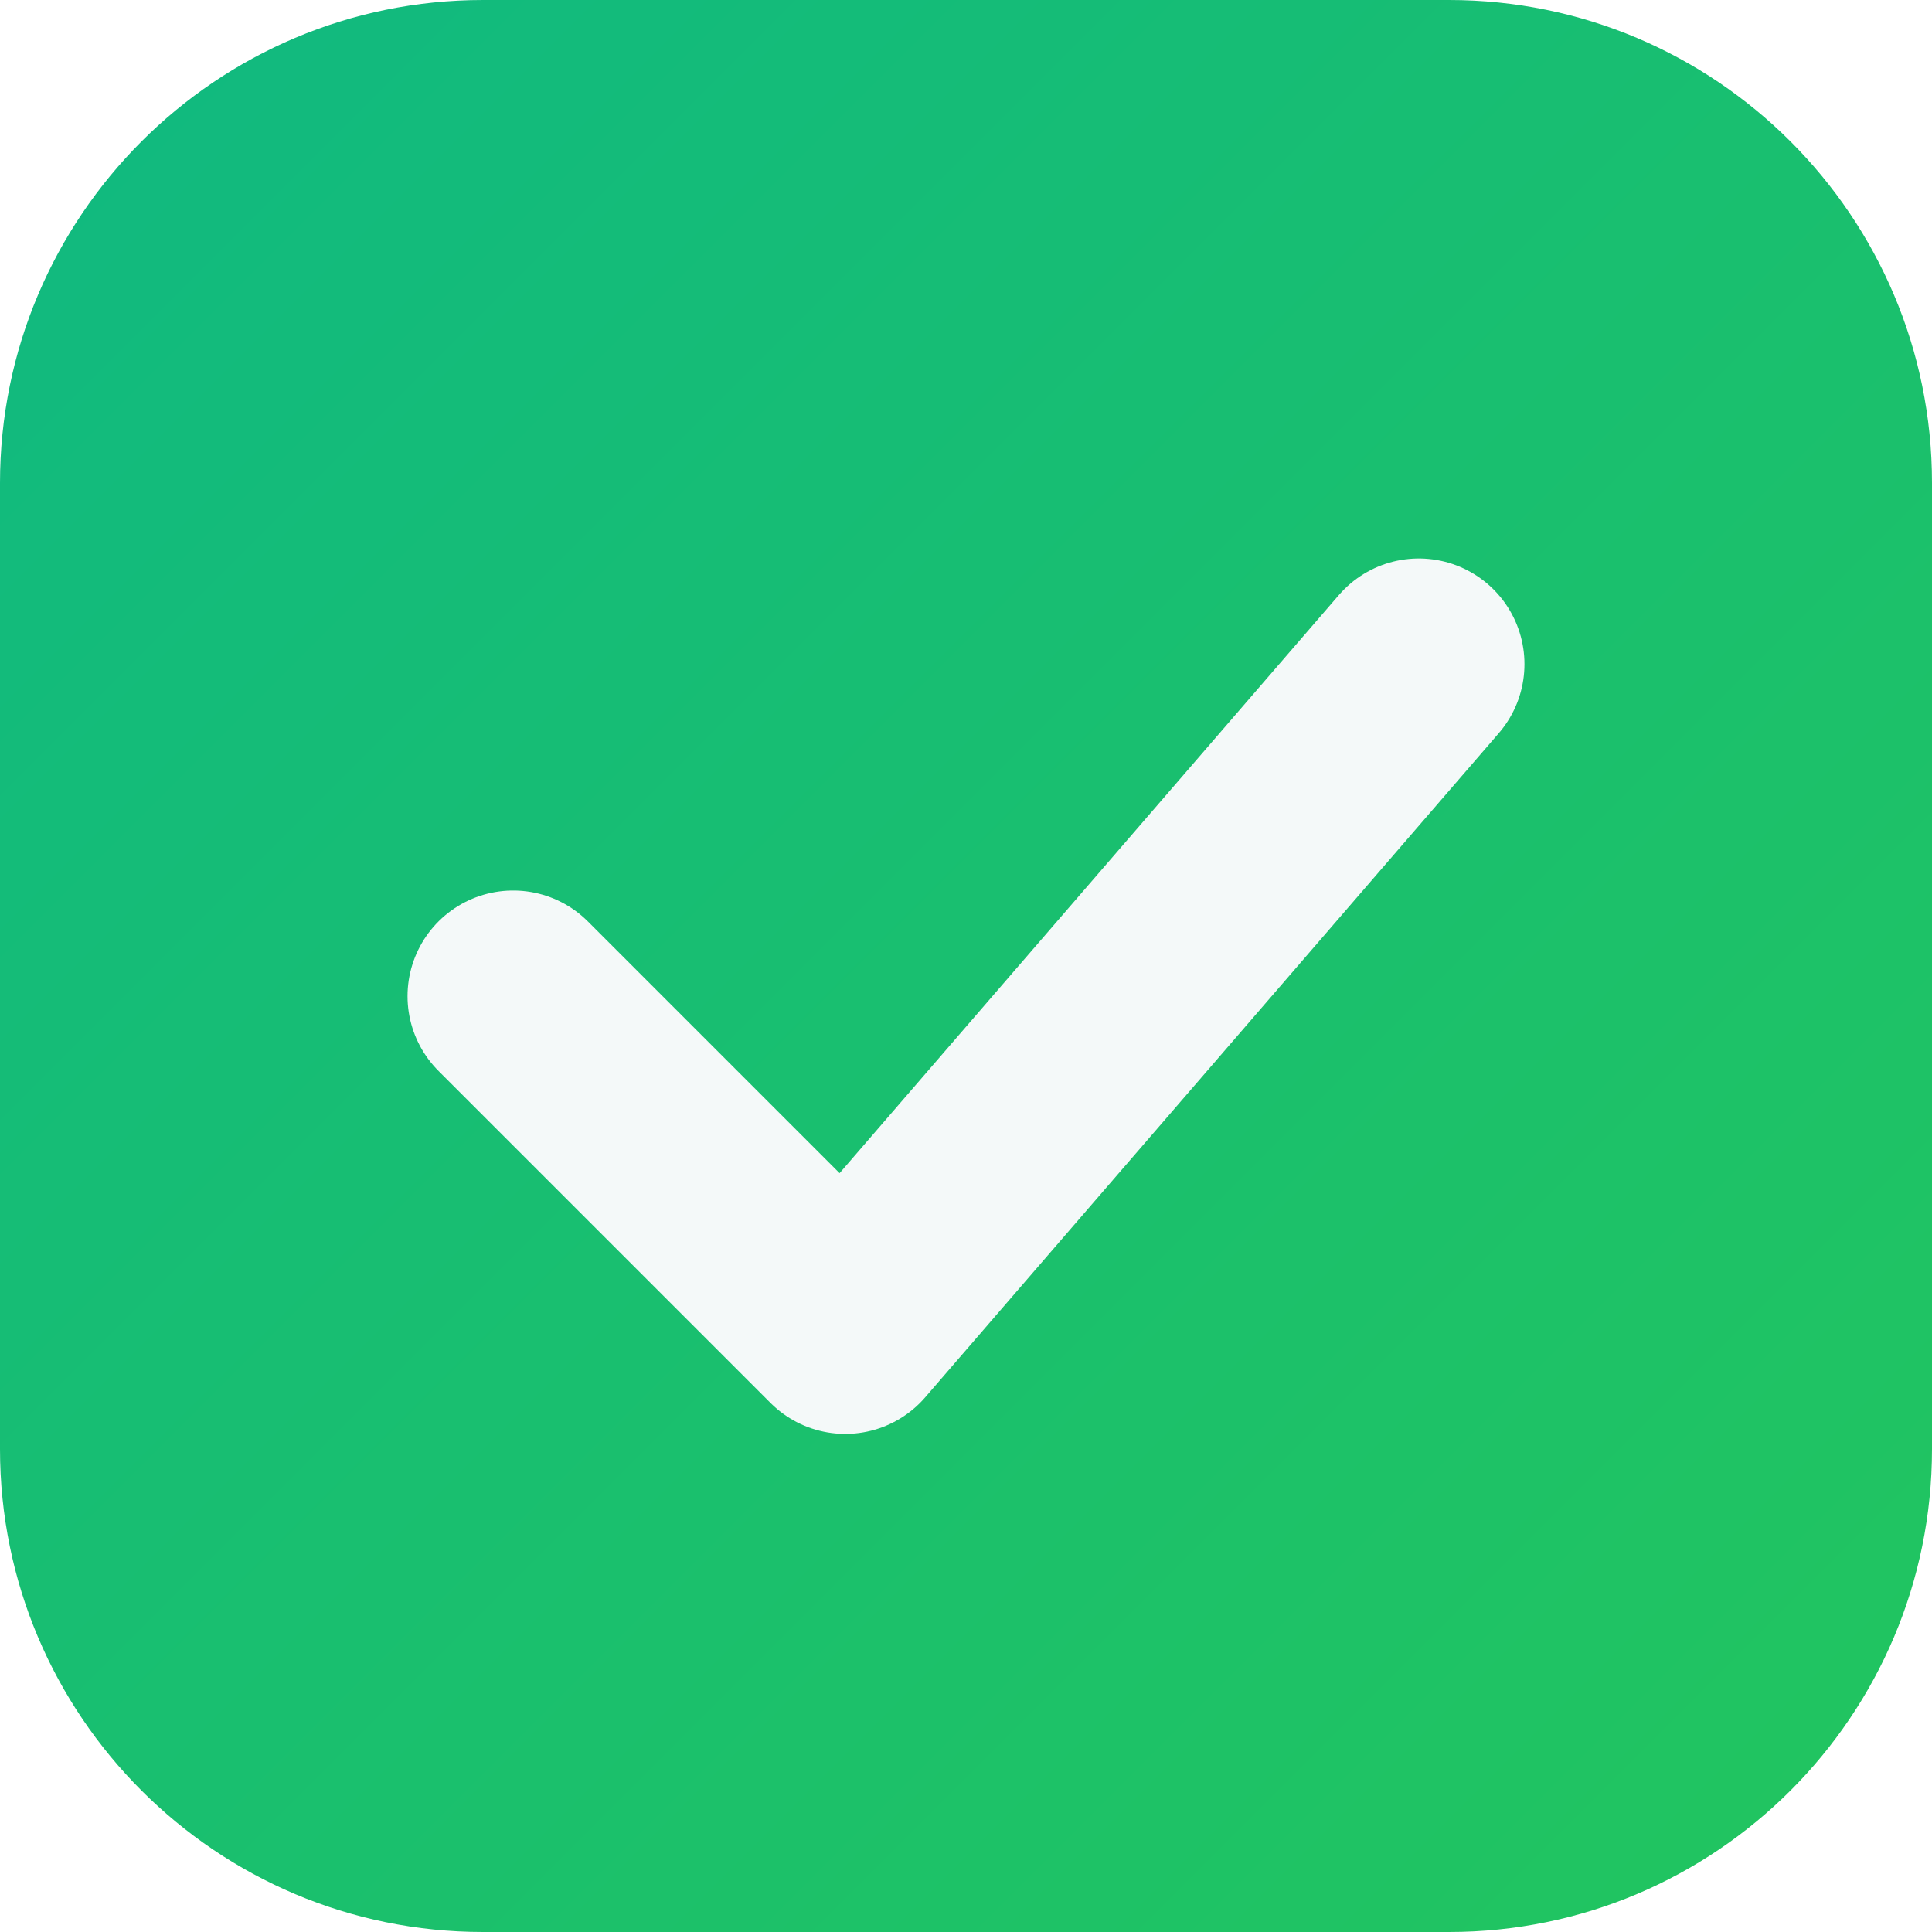
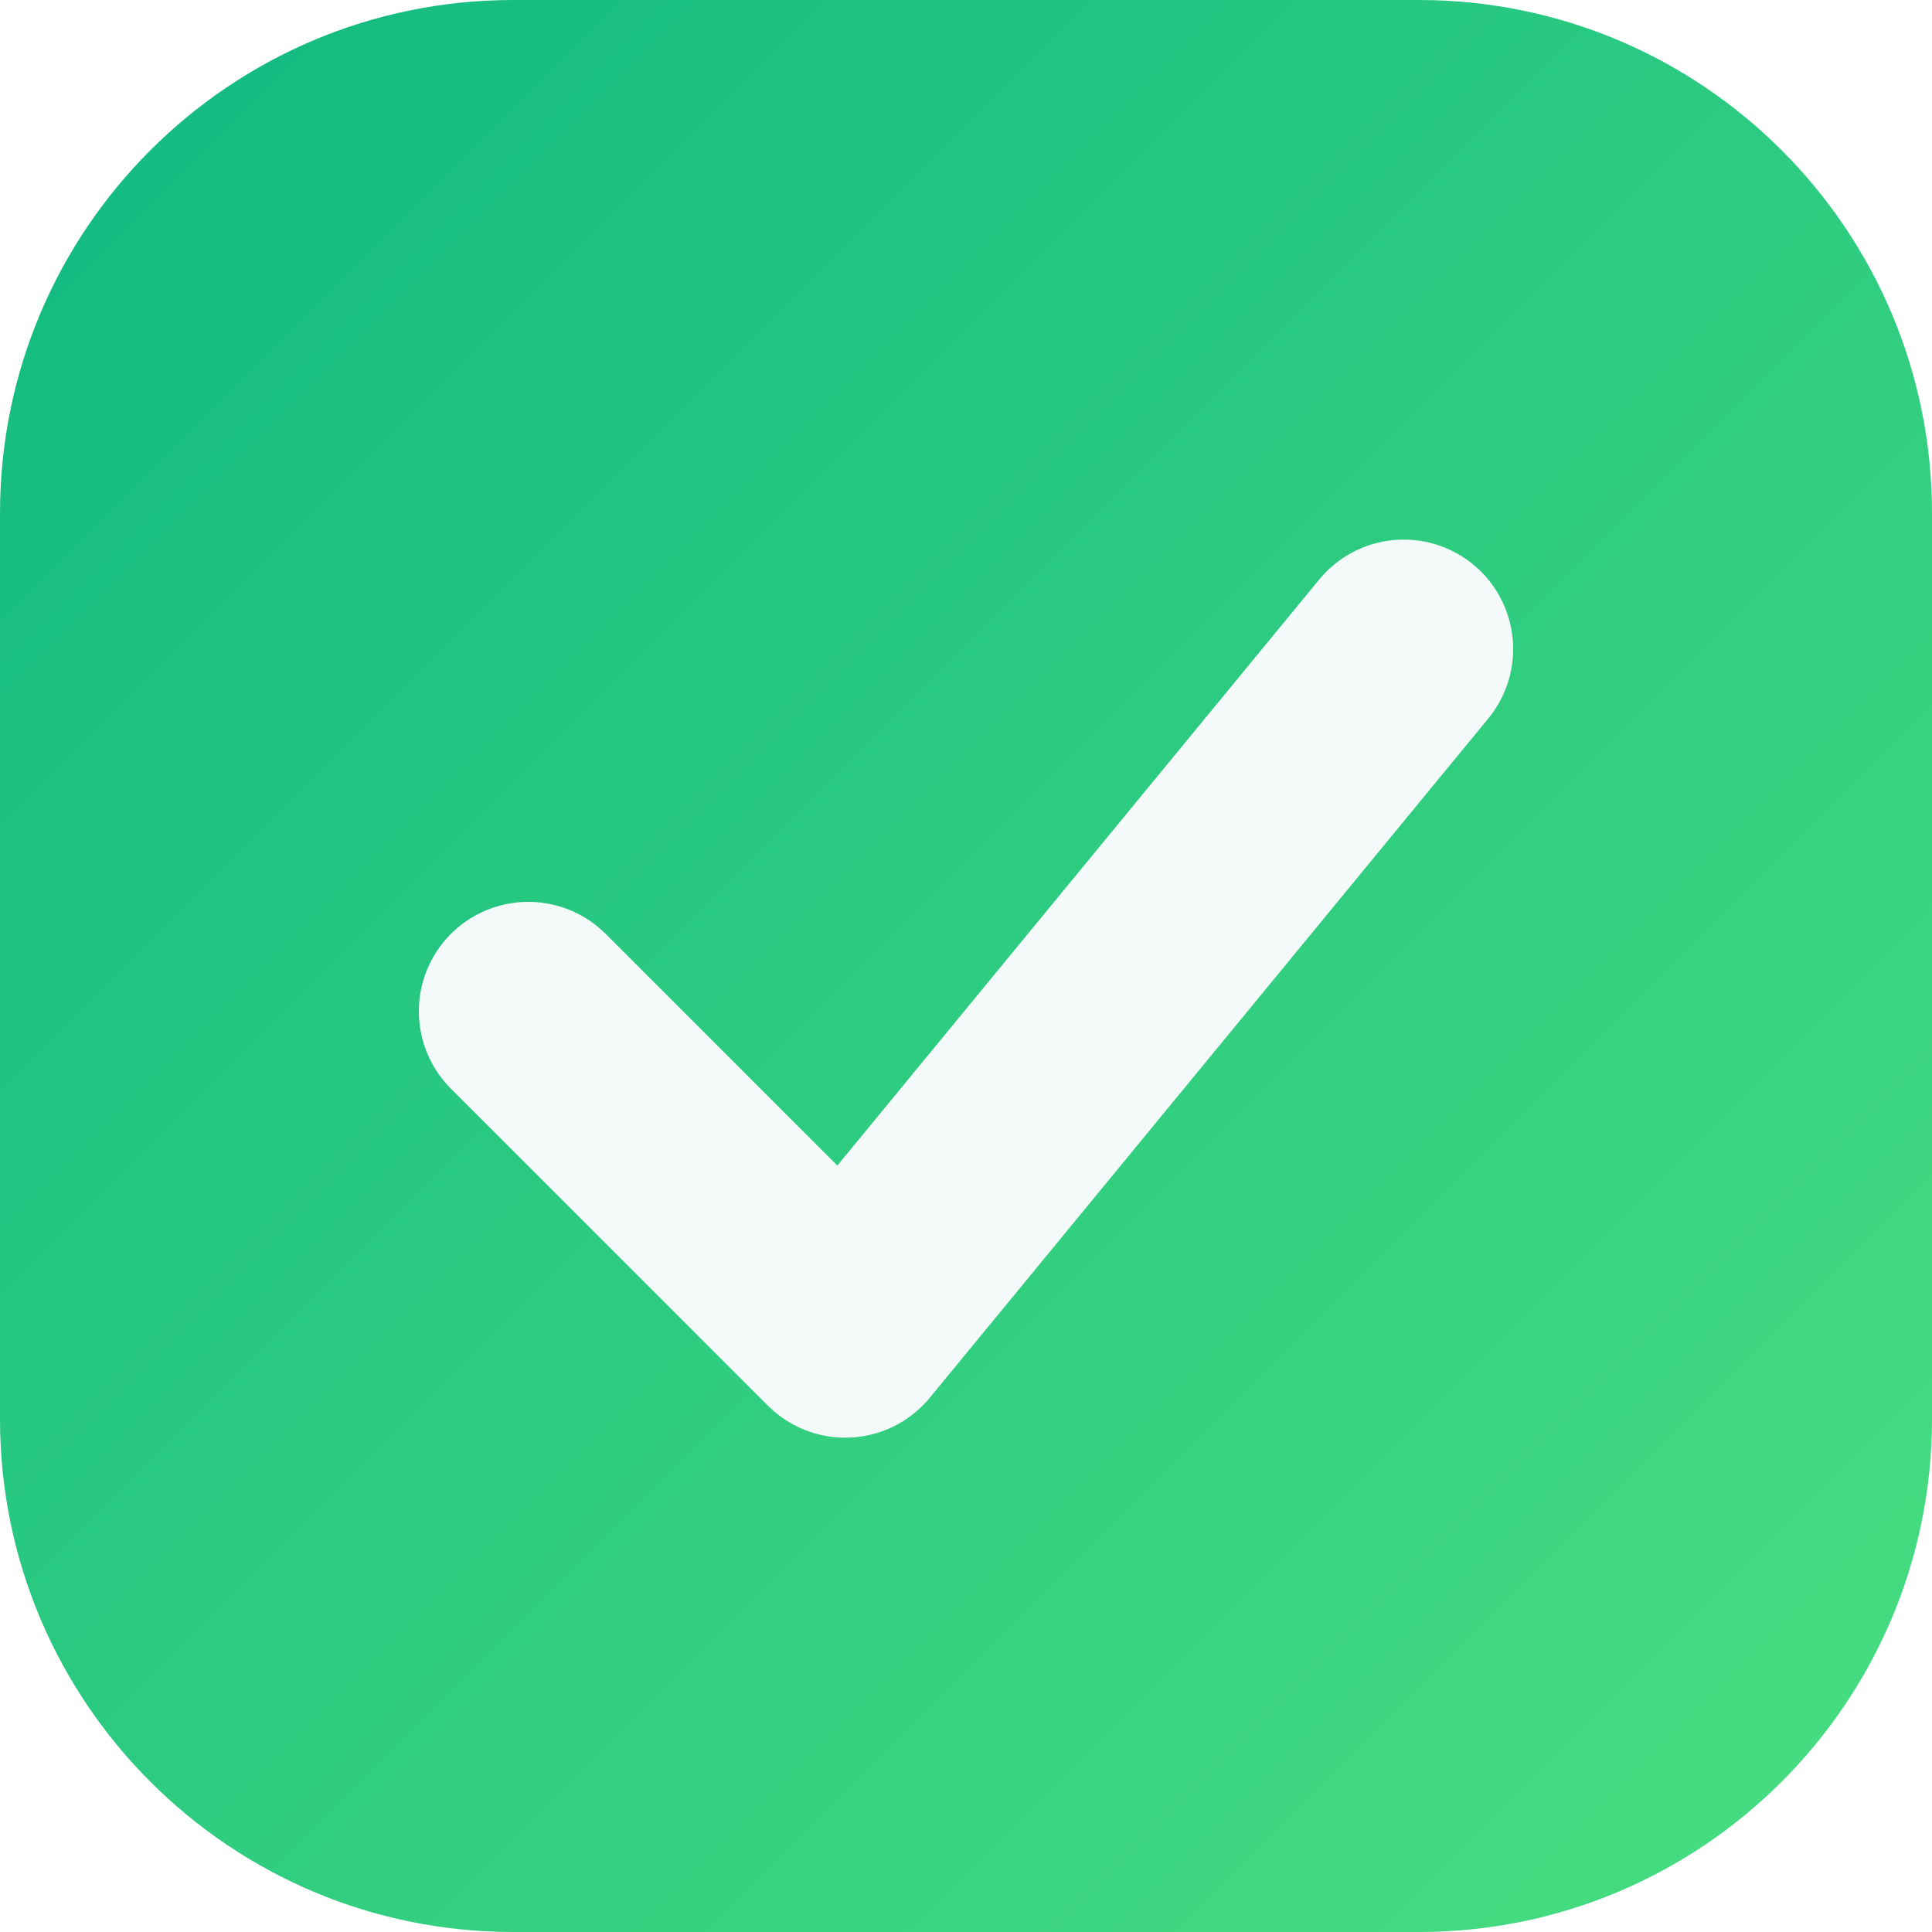
<svg xmlns="http://www.w3.org/2000/svg" viewBox="0 0 512 512">
  <defs>
    <linearGradient id="emeraldGrad" x1="0%" y1="0%" x2="100%" y2="100%">
-       <stop offset="0%" stop-color="#10b981" />
-       <stop offset="100%" stop-color="#22c55e" />
+       <stop offset="0%" stop-color="#10B981" />
+       <stop offset="100%" stop-color="#4ADE80" />
    </linearGradient>
  </defs>
-   <rect width="512" height="512" rx="128" fill="url(#emeraldGrad)" />
-   <path d="M 136 264 L 224 352 L 376 176" fill="none" stroke="#F4F9F9" stroke-width="56" stroke-linecap="round" stroke-linejoin="round" />
+   <rect width="512" height="512" rx="136" fill="url(#emeraldGrad)" />
+   <path d="M 140 268 L 224 352 L 372 172" fill="none" stroke="#F4F9F9" stroke-width="58" stroke-linecap="round" stroke-linejoin="round" />
</svg>
